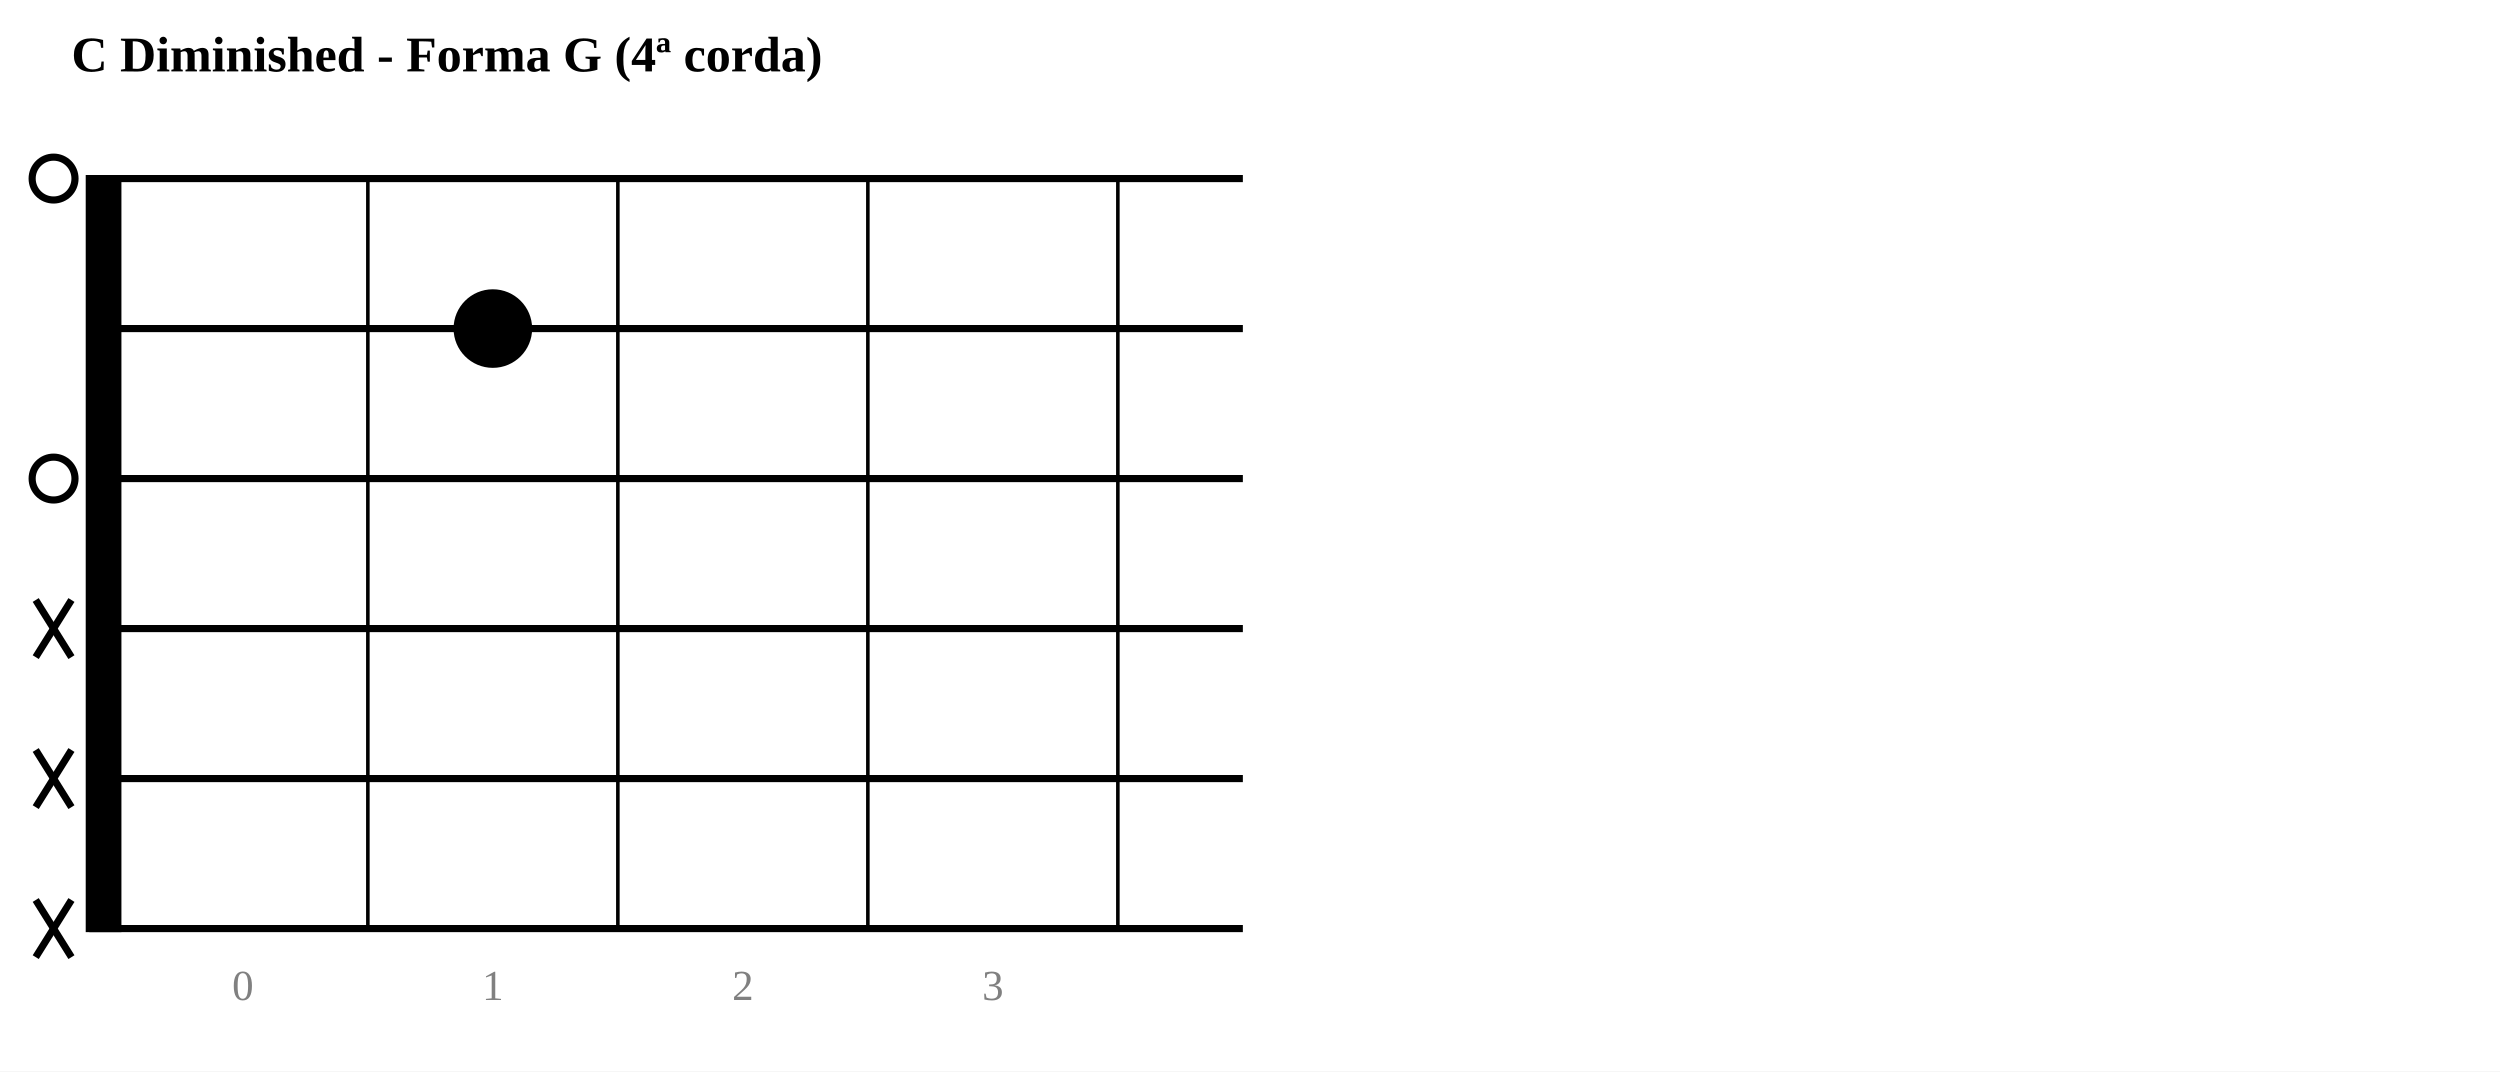
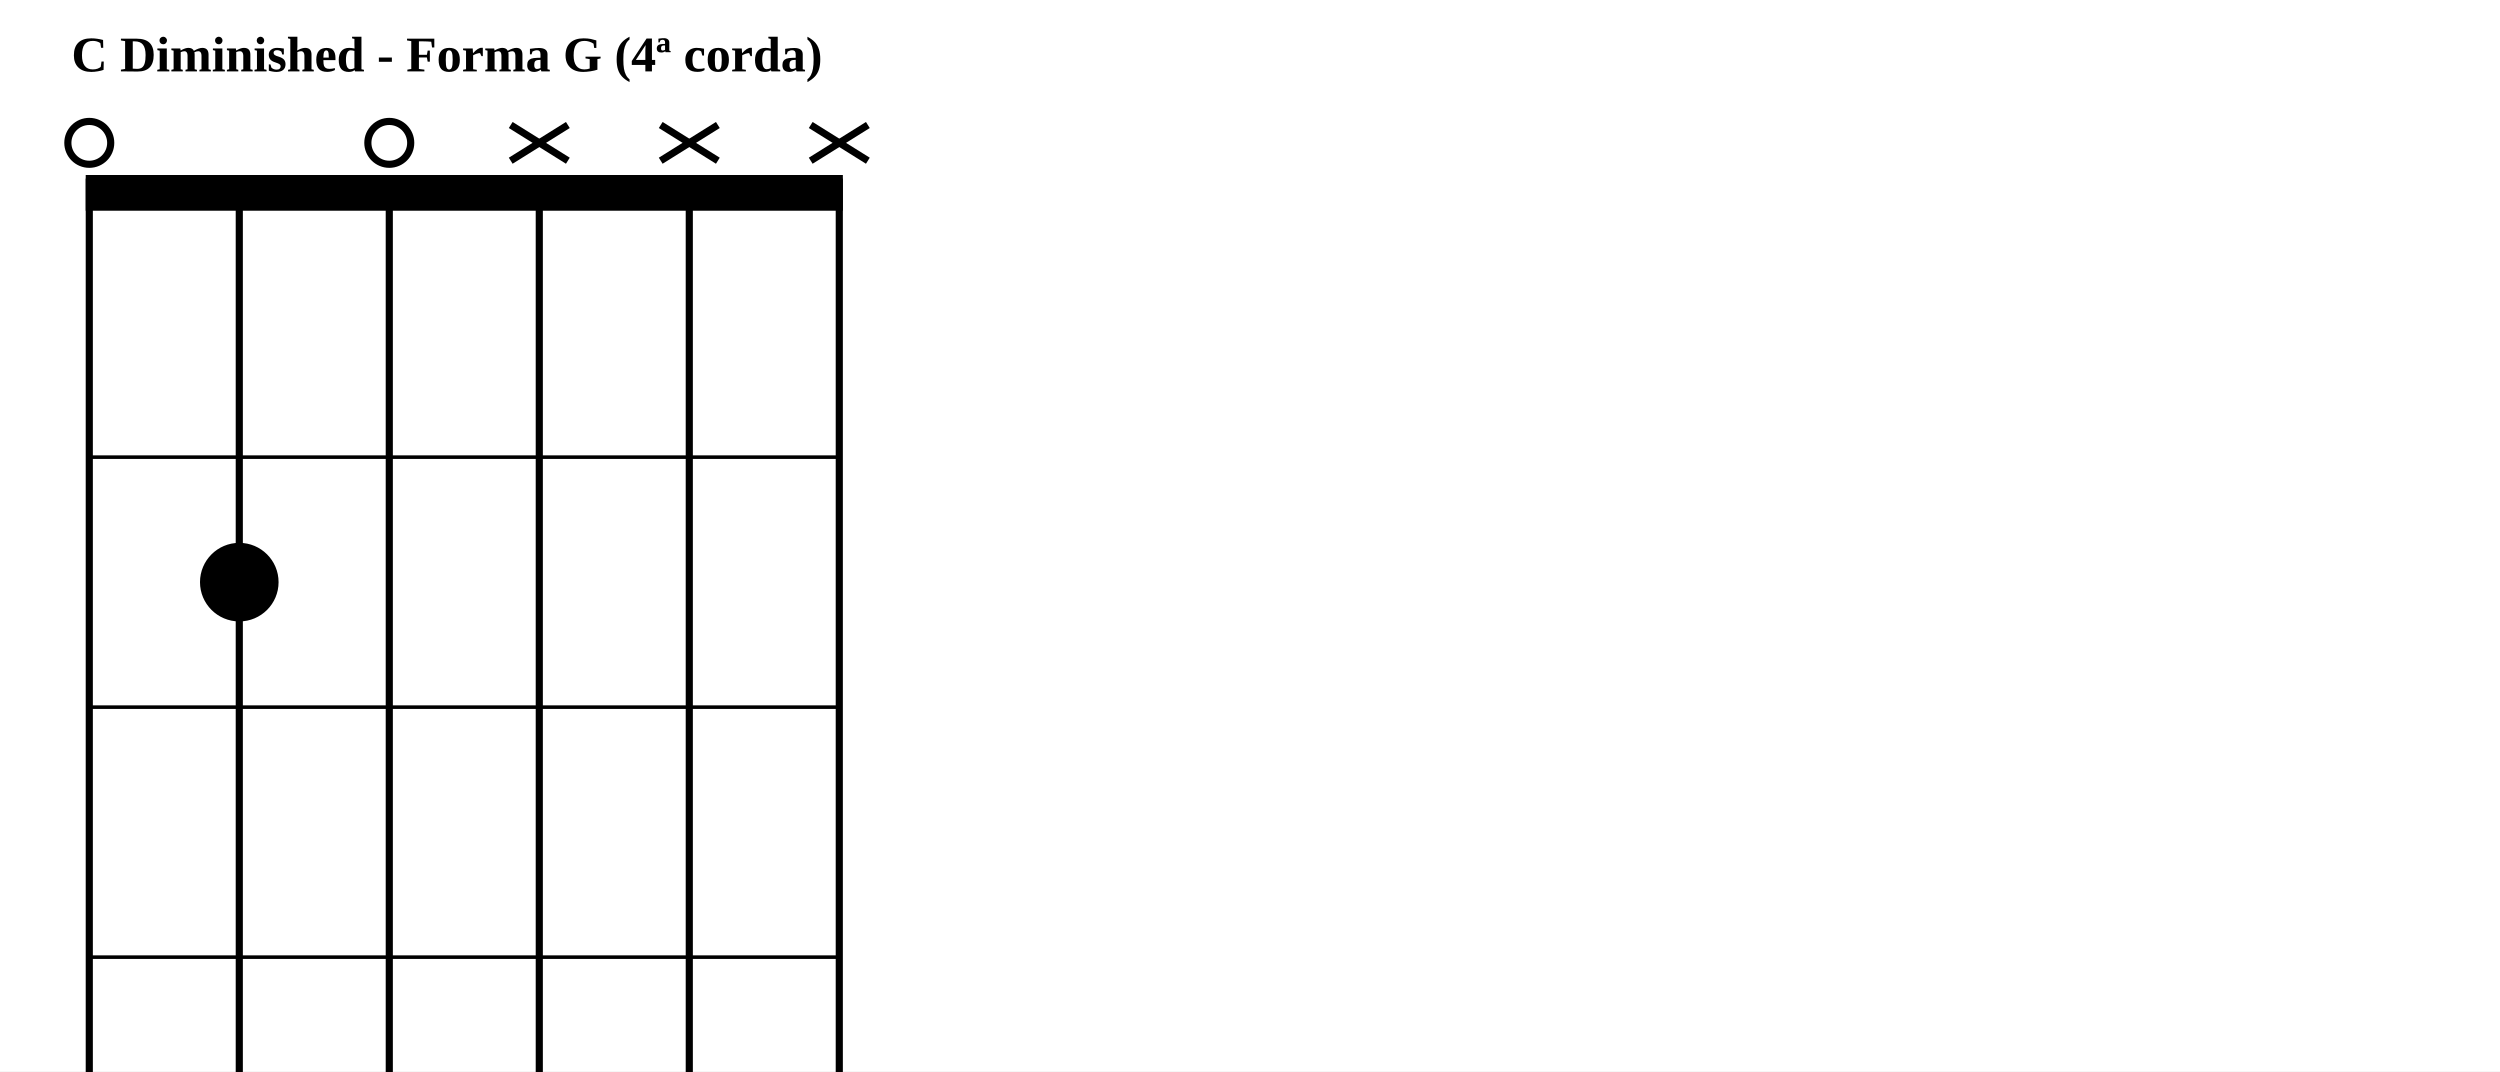
<svg xmlns="http://www.w3.org/2000/svg" width="700" height="300">
  <rect width="700" height="300" fill="white" />
  <text x="20" y="20" text-anchor="start" font-size="14" font-weight="bold">C Diminished - Forma G (4ª corda)</text>
-   <rect x="25" y="50" width="8" height="210.0" fill="black" stroke="black" stroke-width="2" />
-   <line x1="25" y1="50.0" x2="348.0" y2="50.0" stroke="black" stroke-width="2" />
-   <line x1="25" y1="92.0" x2="348.0" y2="92.0" stroke="black" stroke-width="2" />
-   <line x1="25" y1="134.0" x2="348.0" y2="134.0" stroke="black" stroke-width="2" />
-   <line x1="25" y1="176.0" x2="348.0" y2="176.0" stroke="black" stroke-width="2" />
-   <line x1="25" y1="218.0" x2="348.0" y2="218.0" stroke="black" stroke-width="2" />
-   <line x1="25" y1="260.0" x2="348.0" y2="260.0" stroke="black" stroke-width="2" />
-   <line x1="103" y1="50" x2="103" y2="260.0" stroke="black" stroke-width="1" />
-   <line x1="173" y1="50" x2="173" y2="260.0" stroke="black" stroke-width="1" />
-   <line x1="243" y1="50" x2="243" y2="260.0" stroke="black" stroke-width="1" />
-   <line x1="313" y1="50" x2="313" y2="260.0" stroke="black" stroke-width="1" />
-   <text x="68.0" y="280.0" text-anchor="middle" font-size="12" fill="gray">0</text>
-   <text x="138.0" y="280.0" text-anchor="middle" font-size="12" fill="gray">1</text>
-   <text x="208.0" y="280.0" text-anchor="middle" font-size="12" fill="gray">2</text>
-   <text x="278.0" y="280.0" text-anchor="middle" font-size="12" fill="gray">3</text>
-   <circle cx="15" cy="50.0" r="6" fill="none" stroke="black" stroke-width="2" />
-   <circle cx="138.0" cy="92.0" r="10" fill="black" stroke="black" stroke-width="2" />
-   <circle cx="15" cy="134.0" r="6" fill="none" stroke="black" stroke-width="2" />
-   <line x1="10" y1="168.0" x2="20" y2="184.0" stroke="black" stroke-width="2" />
-   <line x1="20" y1="168.0" x2="10" y2="184.0" stroke="black" stroke-width="2" />
-   <line x1="10" y1="210.0" x2="20" y2="226.0" stroke="black" stroke-width="2" />
-   <line x1="20" y1="210.0" x2="10" y2="226.0" stroke="black" stroke-width="2" />
-   <line x1="10" y1="252.0" x2="20" y2="268.0" stroke="black" stroke-width="2" />
-   <line x1="20" y1="252.0" x2="10" y2="268.0" stroke="black" stroke-width="2" />
+   <rect x="25" y="50" width="210.0" height="8" fill="black" stroke="black" stroke-width="2" />
+   <line x1="25.0" y1="50" x2="25.0" y2="373.0" stroke="black" stroke-width="2" />
+   <line x1="67.0" y1="50" x2="67.0" y2="373.0" stroke="black" stroke-width="2" />
+   <line x1="109.0" y1="50" x2="109.0" y2="373.0" stroke="black" stroke-width="2" />
+   <line x1="151.0" y1="50" x2="151.0" y2="373.0" stroke="black" stroke-width="2" />
+   <line x1="193.0" y1="50" x2="193.0" y2="373.0" stroke="black" stroke-width="2" />
+   <line x1="235.0" y1="50" x2="235.0" y2="373.0" stroke="black" stroke-width="2" />
+   <line x1="25" y1="128" x2="235.0" y2="128" stroke="black" stroke-width="1" />
+   <line x1="25" y1="198" x2="235.0" y2="198" stroke="black" stroke-width="1" />
+   <line x1="25" y1="268" x2="235.0" y2="268" stroke="black" stroke-width="1" />
+   <line x1="25" y1="338" x2="235.0" y2="338" stroke="black" stroke-width="1" />
+   <text x="60.0" y="393.0" text-anchor="middle" font-size="12" fill="gray">0</text>
+   <text x="130.0" y="393.0" text-anchor="middle" font-size="12" fill="gray">1</text>
+   <text x="200.0" y="393.0" text-anchor="middle" font-size="12" fill="gray">2</text>
+   <text x="270.0" y="393.0" text-anchor="middle" font-size="12" fill="gray">3</text>
+   <circle cx="25.0" cy="40" r="6" fill="none" stroke="black" stroke-width="2" />
+   <circle cx="67.0" cy="163.0" r="10" fill="black" stroke="black" stroke-width="2" />
+   <circle cx="109.0" cy="40" r="6" fill="none" stroke="black" stroke-width="2" />
+   <line x1="143.0" y1="35" x2="159.0" y2="45" stroke="black" stroke-width="2" />
+   <line x1="159.0" y1="35" x2="143.0" y2="45" stroke="black" stroke-width="2" />
+   <line x1="185.0" y1="35" x2="201.0" y2="45" stroke="black" stroke-width="2" />
+   <line x1="201.0" y1="35" x2="185.0" y2="45" stroke="black" stroke-width="2" />
+   <line x1="227.0" y1="35" x2="243.0" y2="45" stroke="black" stroke-width="2" />
+   <line x1="243.0" y1="35" x2="227.0" y2="45" stroke="black" stroke-width="2" />
</svg>
